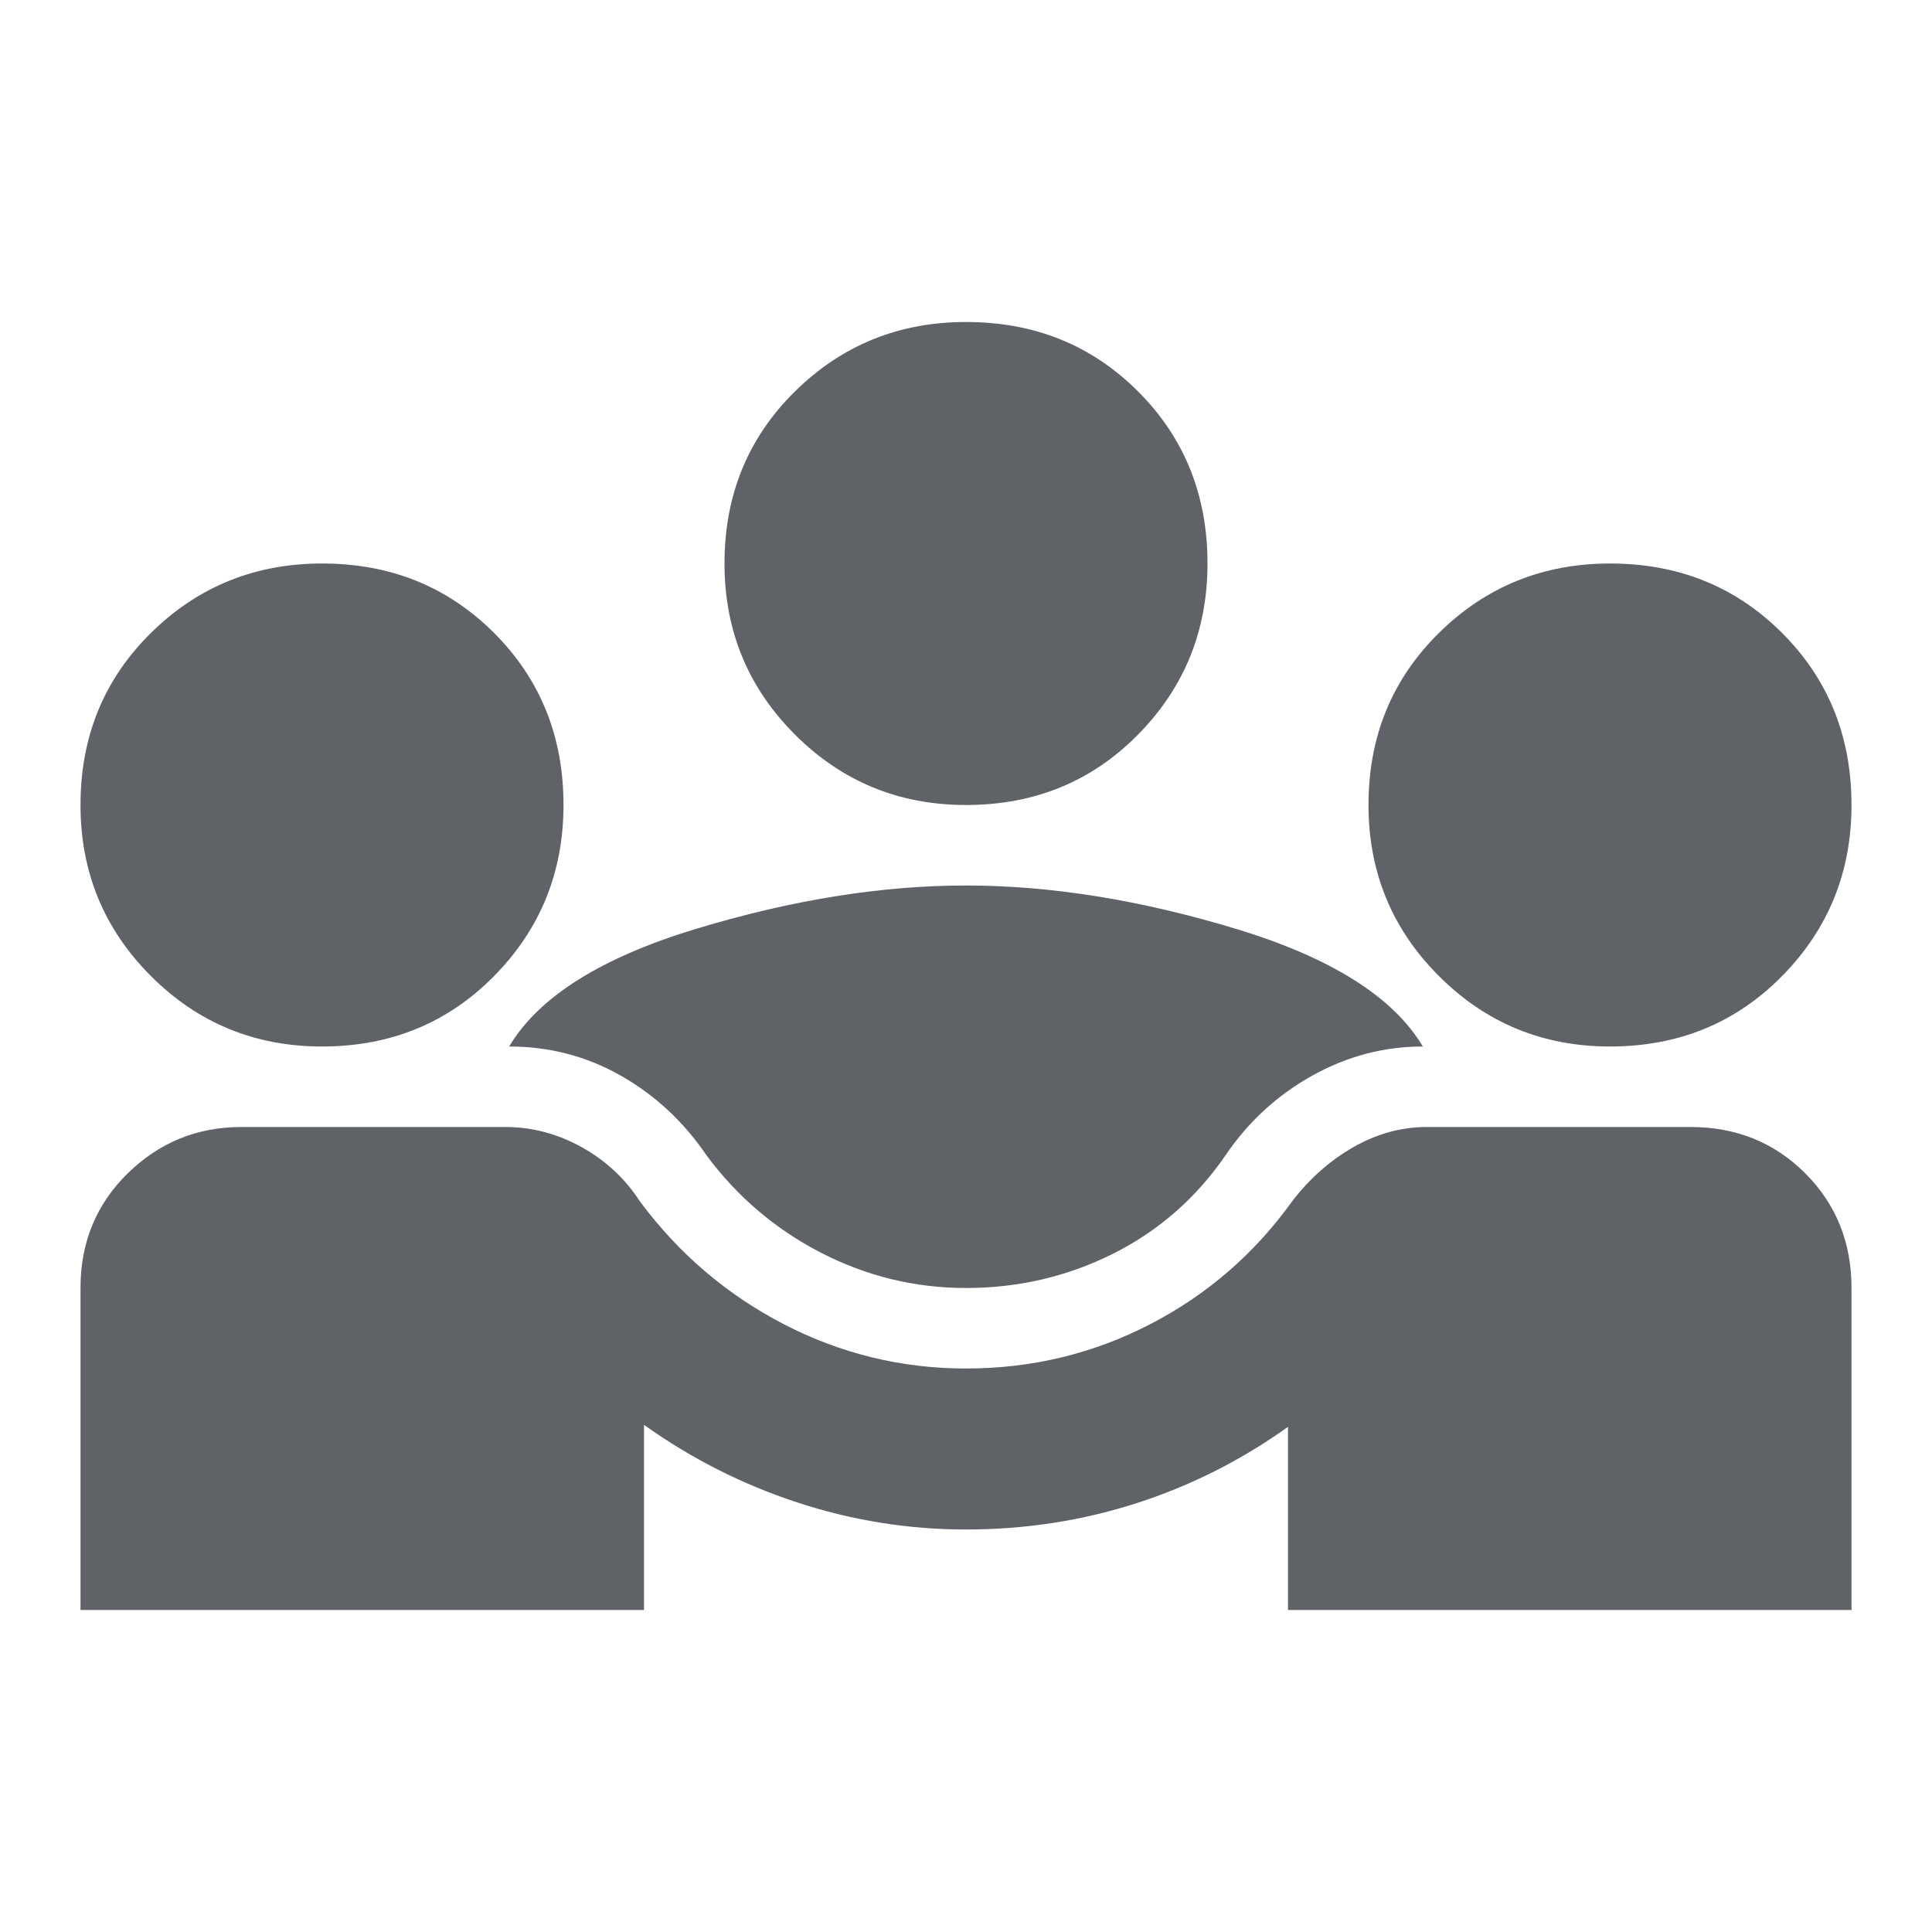
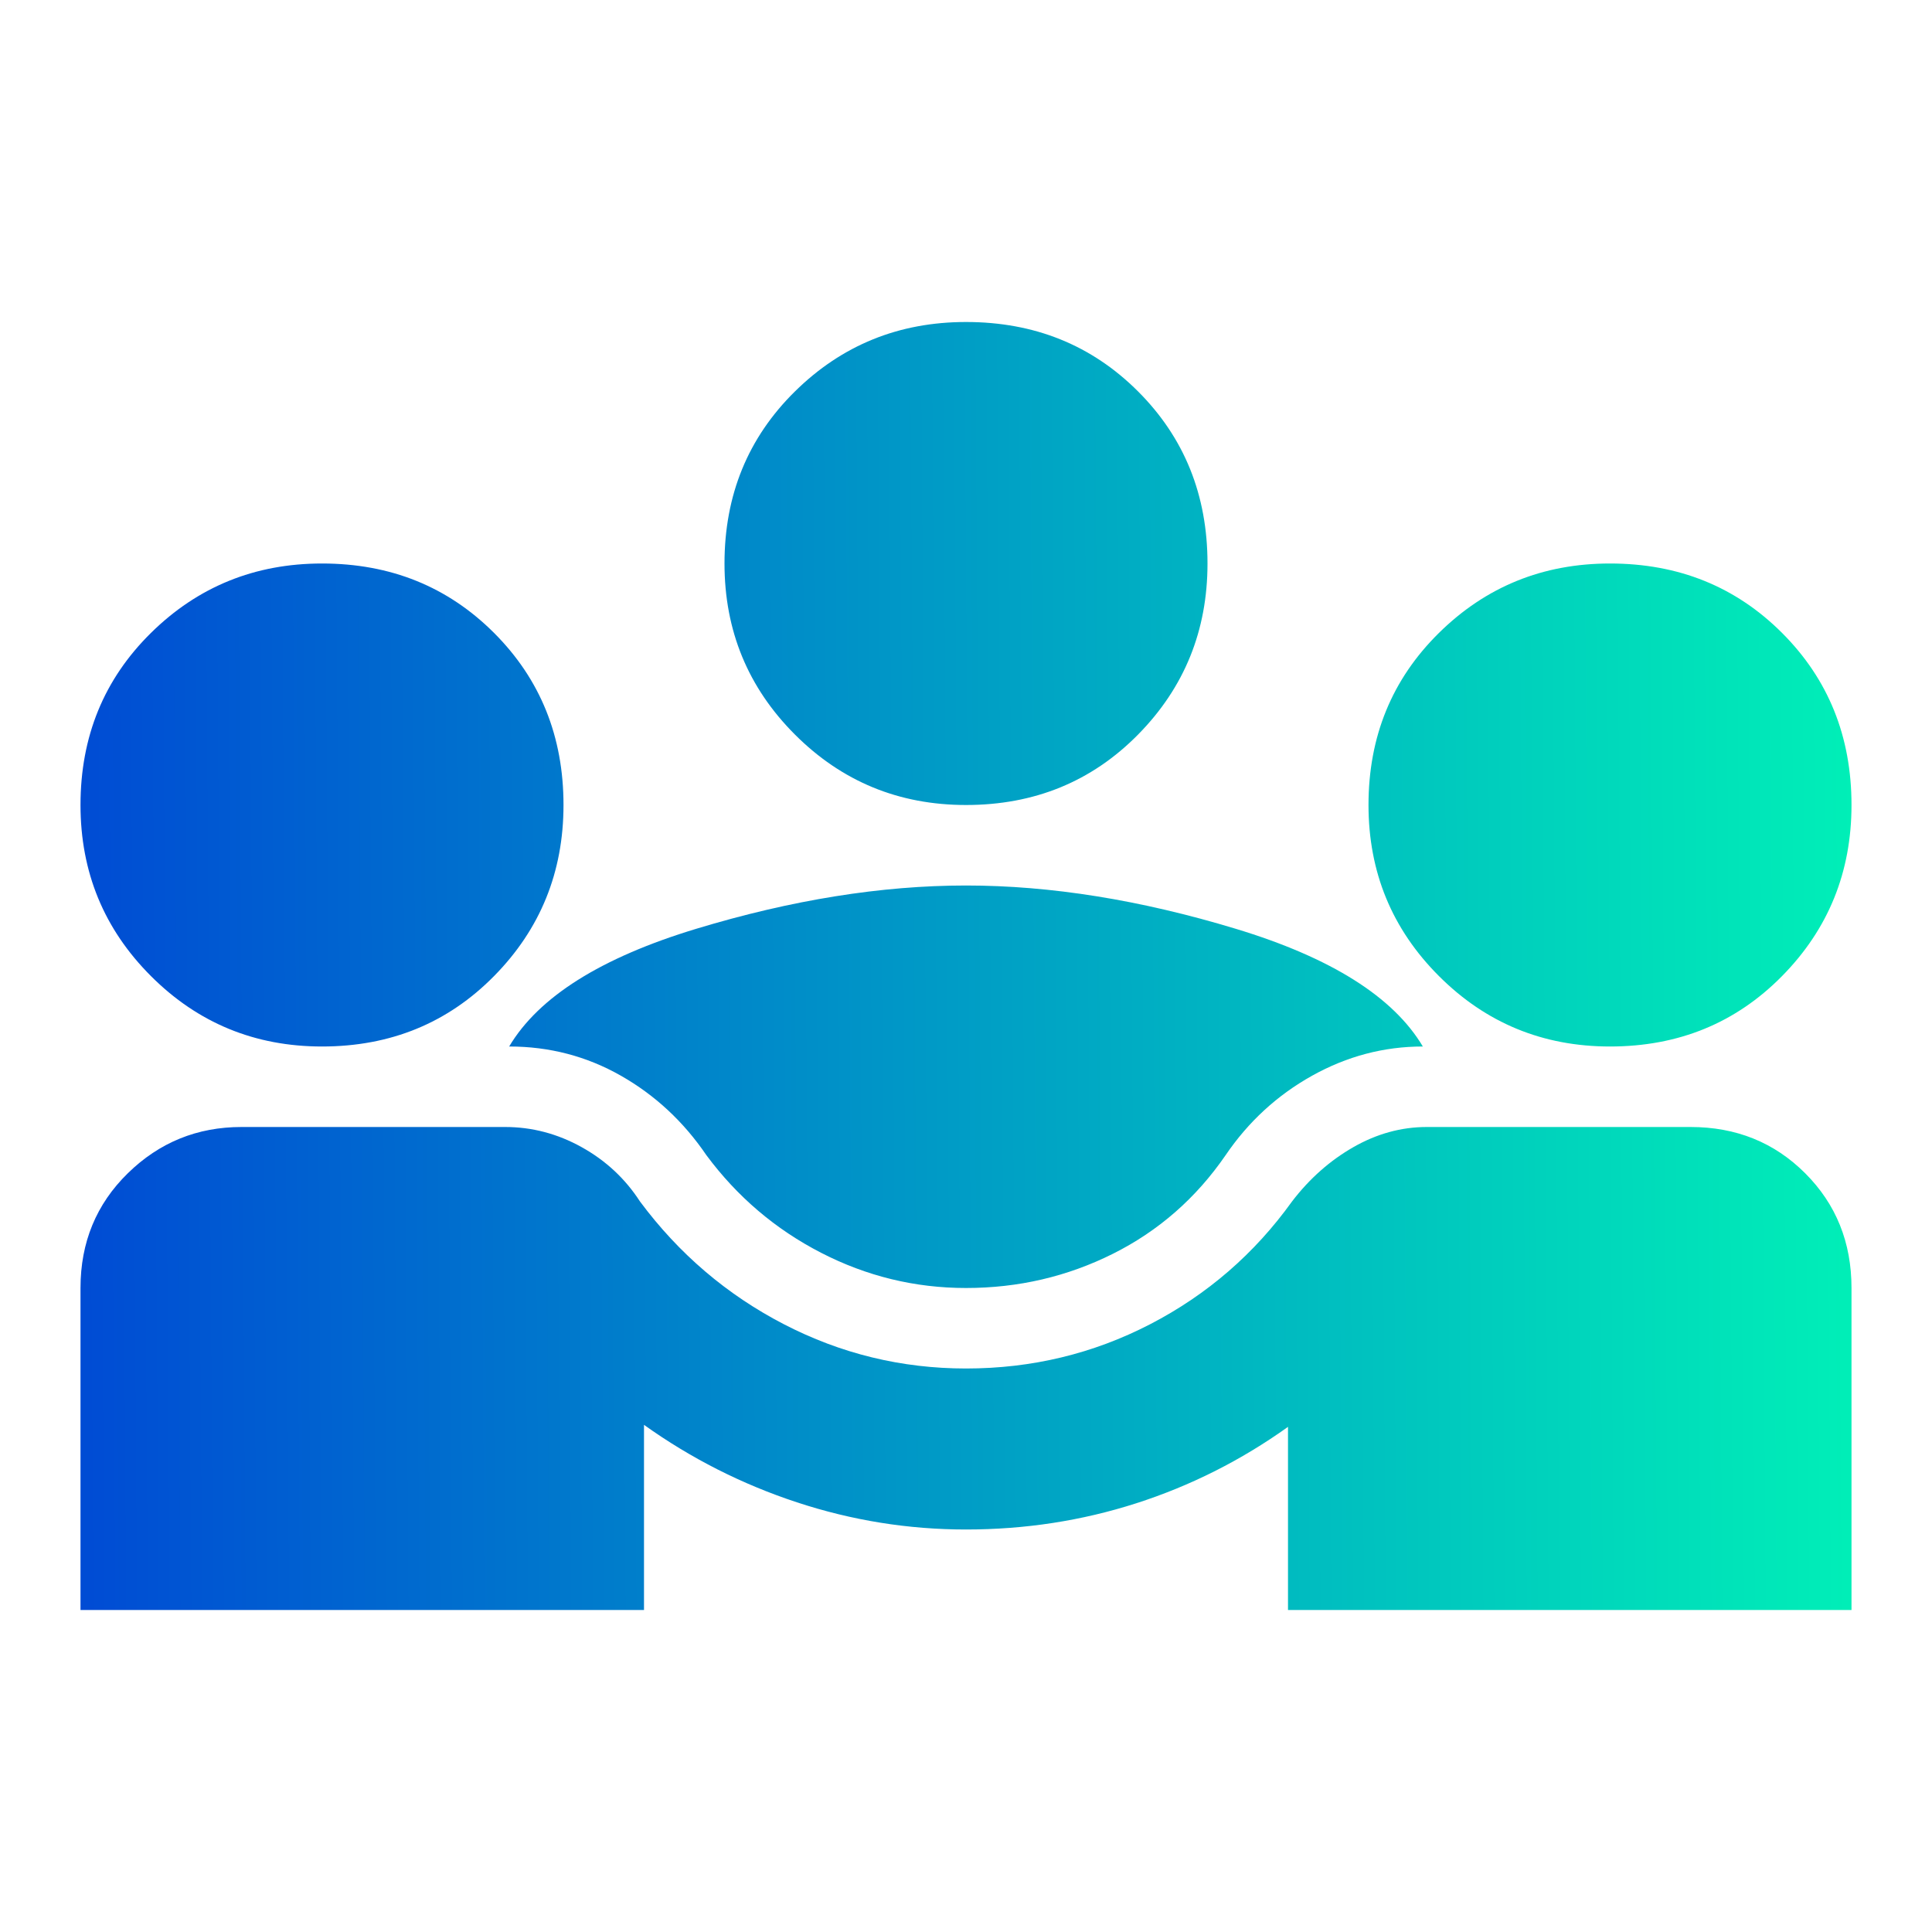
- <svg xmlns="http://www.w3.org/2000/svg" height="24px" viewBox="0 -960 960 960" width="24px" fill="#5f6368">
-   <path d="M40-160v-160q0-34 23.5-57t56.5-23h131q20 0 38 10t29 27q29 39 71.5 61t90.5 22q49 0 91.5-22t70.5-61q13-17 30.5-27t36.5-10h131q34 0 57 23t23 57v160H640v-91q-35 25-75.5 38T480-200q-43 0-84-13.5T320-252v92H40Zm440-160q-38 0-72-17.5T351-386q-17-25-42.5-39.5T253-440q22-37 93-58.5T480-520q63 0 134 21.5t93 58.5q-29 0-55 14.5T609-386q-22 32-56 49t-73 17ZM160-440q-50 0-85-35t-35-85q0-51 35-85.5t85-34.5q51 0 85.5 34.5T280-560q0 50-34.5 85T160-440Zm640 0q-50 0-85-35t-35-85q0-51 35-85.5t85-34.5q51 0 85.5 34.5T920-560q0 50-34.5 85T800-440ZM480-560q-50 0-85-35t-35-85q0-51 35-85.5t85-34.5q51 0 85.5 34.5T600-680q0 50-34.5 85T480-560Z" />
+ <svg xmlns="http://www.w3.org/2000/svg" xmlns:xlink="http://www.w3.org/1999/xlink" id="svg4" version="1.1" fill="#5f6368" width="24px" viewBox="0 -960 960 960" height="24px">
+   <defs id="defs8">
+     <linearGradient id="linearGradient847">
+       <stop id="stop843" offset="0" style="stop-color:#004cd4;stop-opacity:1" />
+       <stop id="stop845" offset="1" style="stop-color:#00f0b7;stop-opacity:1" />
+     </linearGradient>
+     <linearGradient gradientUnits="userSpaceOnUse" y2="-416.803" x2="926.897" y1="-410.784" x1="42.132" id="linearGradient849" xlink:href="#linearGradient847" />
+   </defs>
+   <path style="fill:url(#linearGradient849);fill-opacity:1" id="path2" d="M40-160v-160q0-34 23.5-57t56.5-23h131q20 0 38 10t29 27q29 39 71.5 61t90.5 22q49 0 91.5-22t70.5-61q13-17 30.5-27t36.5-10h131q34 0 57 23t23 57v160H640v-91q-35 25-75.5 38T480-200q-43 0-84-13.5T320-252v92H40Zm440-160q-38 0-72-17.5T351-386q-17-25-42.5-39.5T253-440q22-37 93-58.5T480-520q63 0 134 21.5t93 58.5q-29 0-55 14.5T609-386q-22 32-56 49t-73 17ZM160-440q-50 0-85-35t-35-85q0-51 35-85.5t85-34.5q51 0 85.5 34.5T280-560q0 50-34.5 85T160-440Zm640 0q-50 0-85-35t-35-85q0-51 35-85.5t85-34.5q51 0 85.5 34.5T920-560q0 50-34.5 85T800-440ZM480-560q-50 0-85-35t-35-85q0-51 35-85.5t85-34.5q51 0 85.5 34.5T600-680q0 50-34.5 85T480-560Z" />
</svg>
